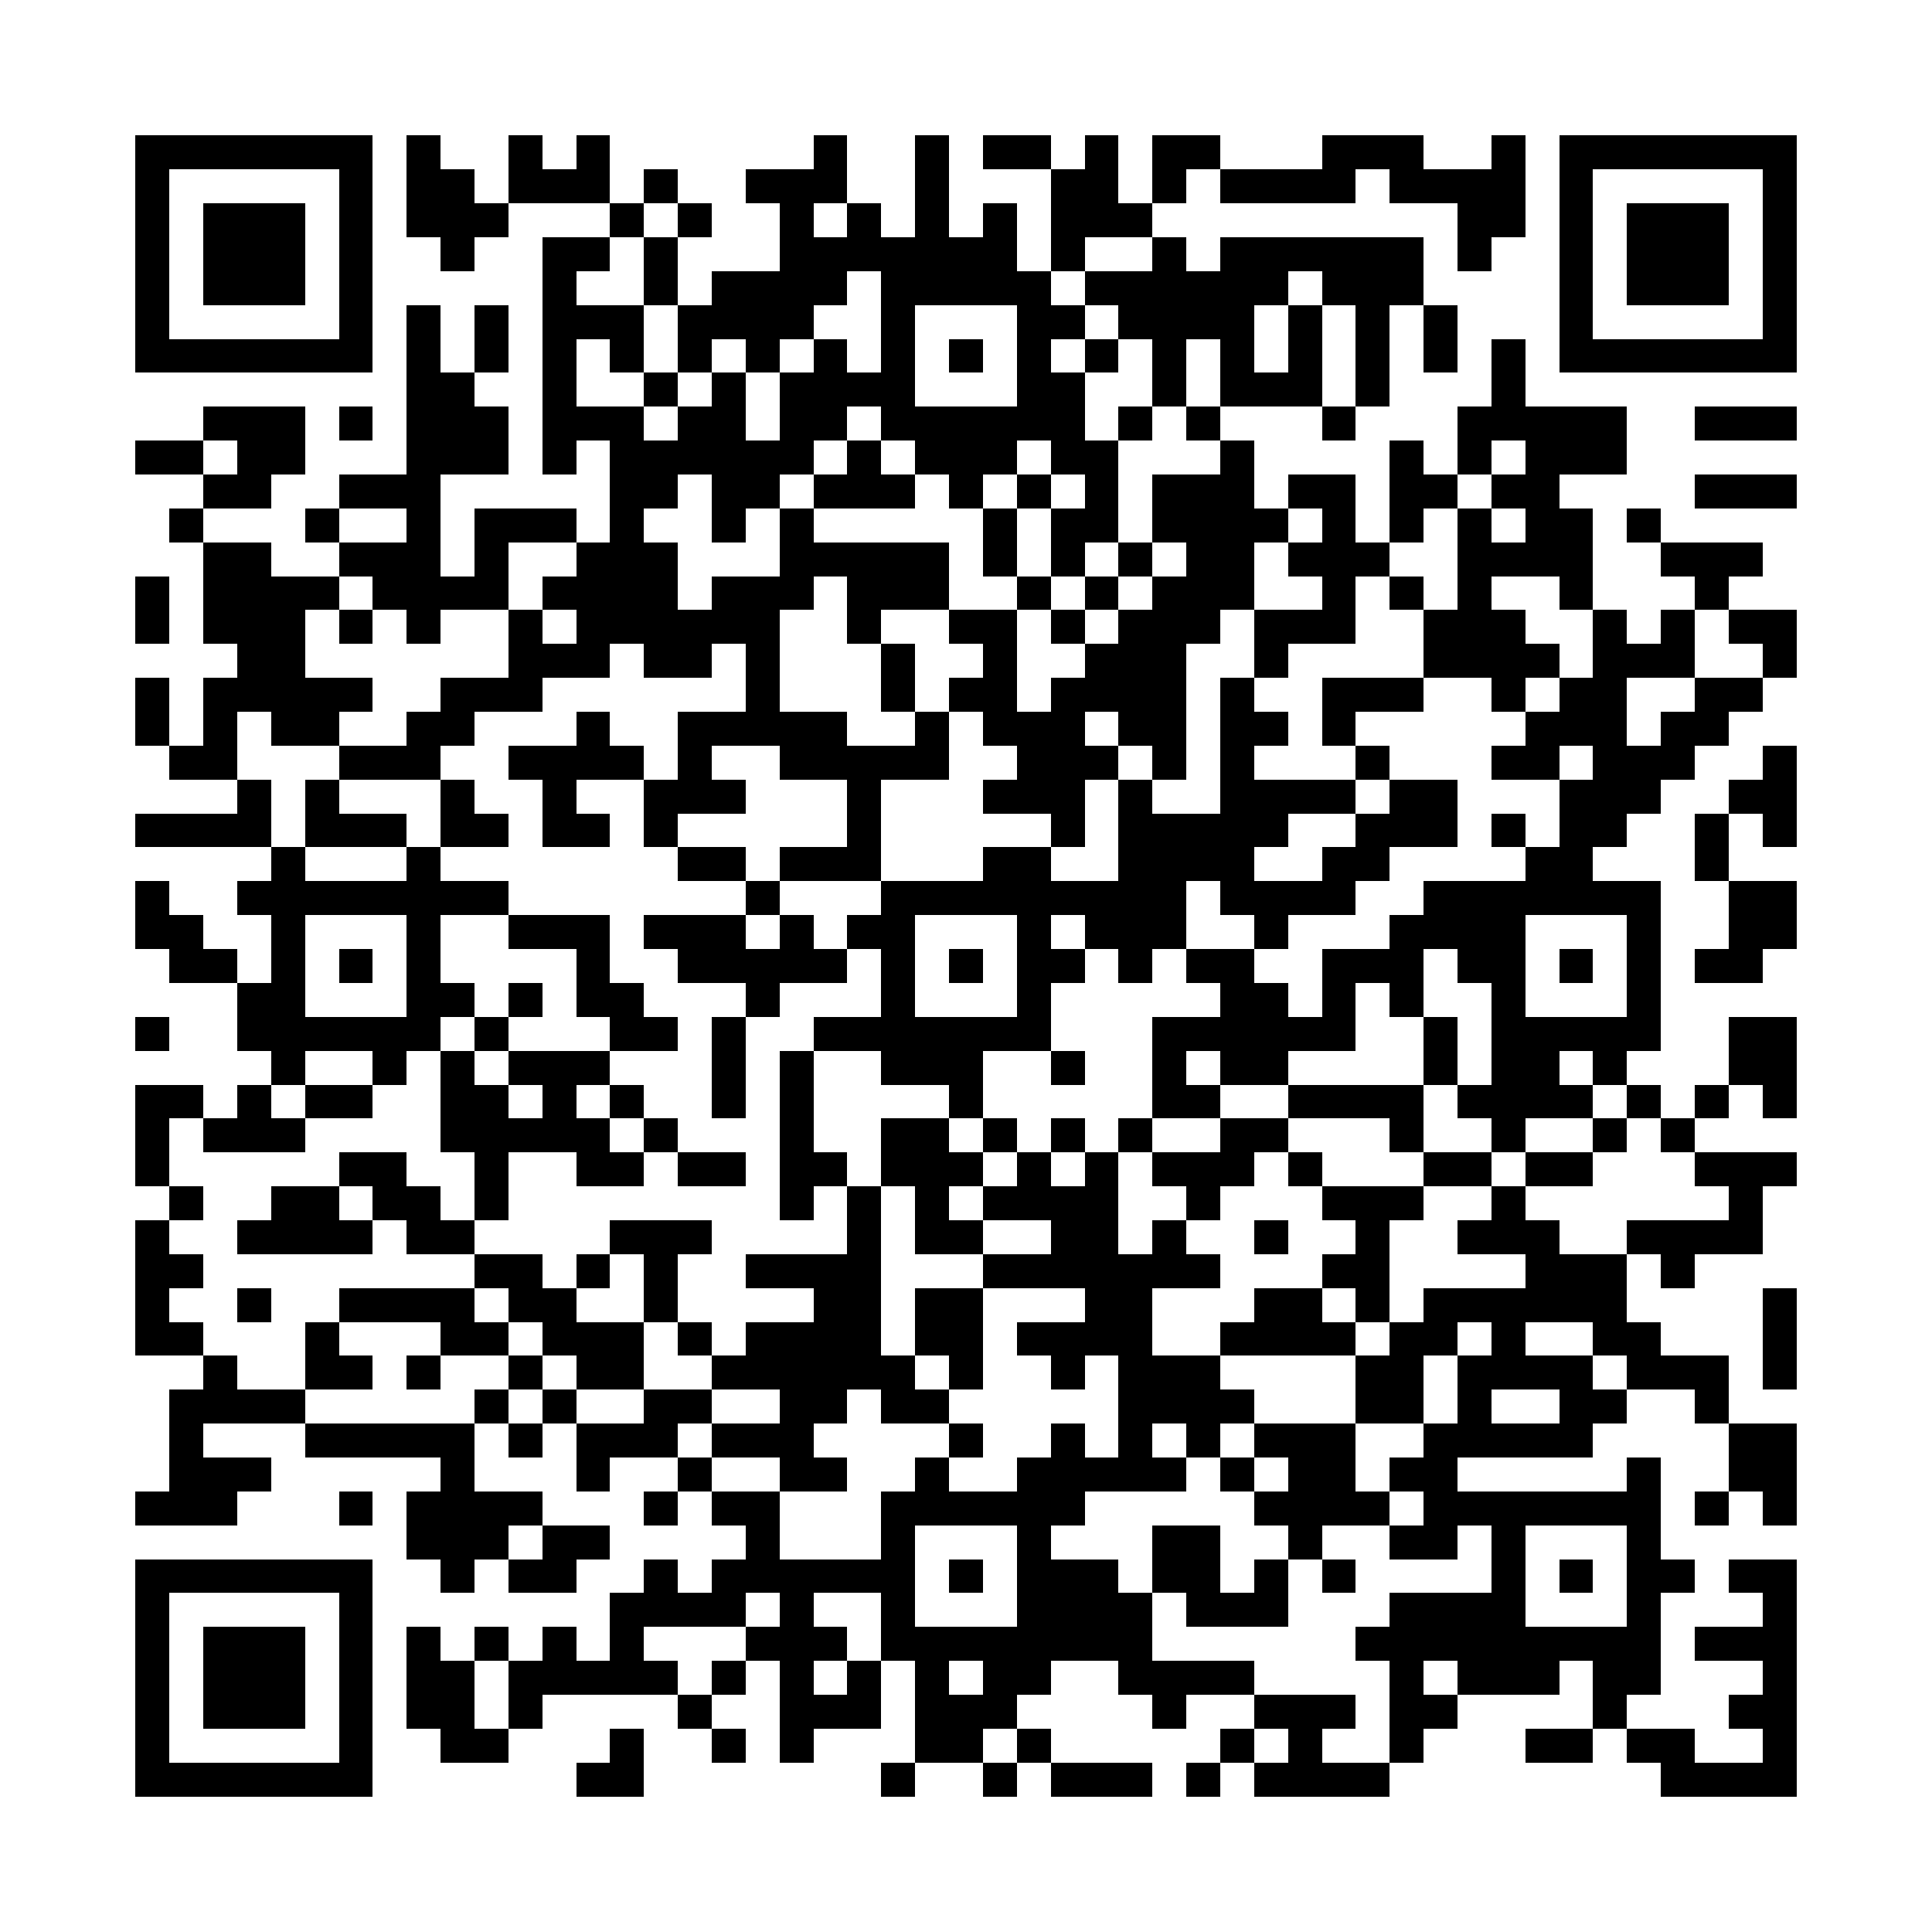
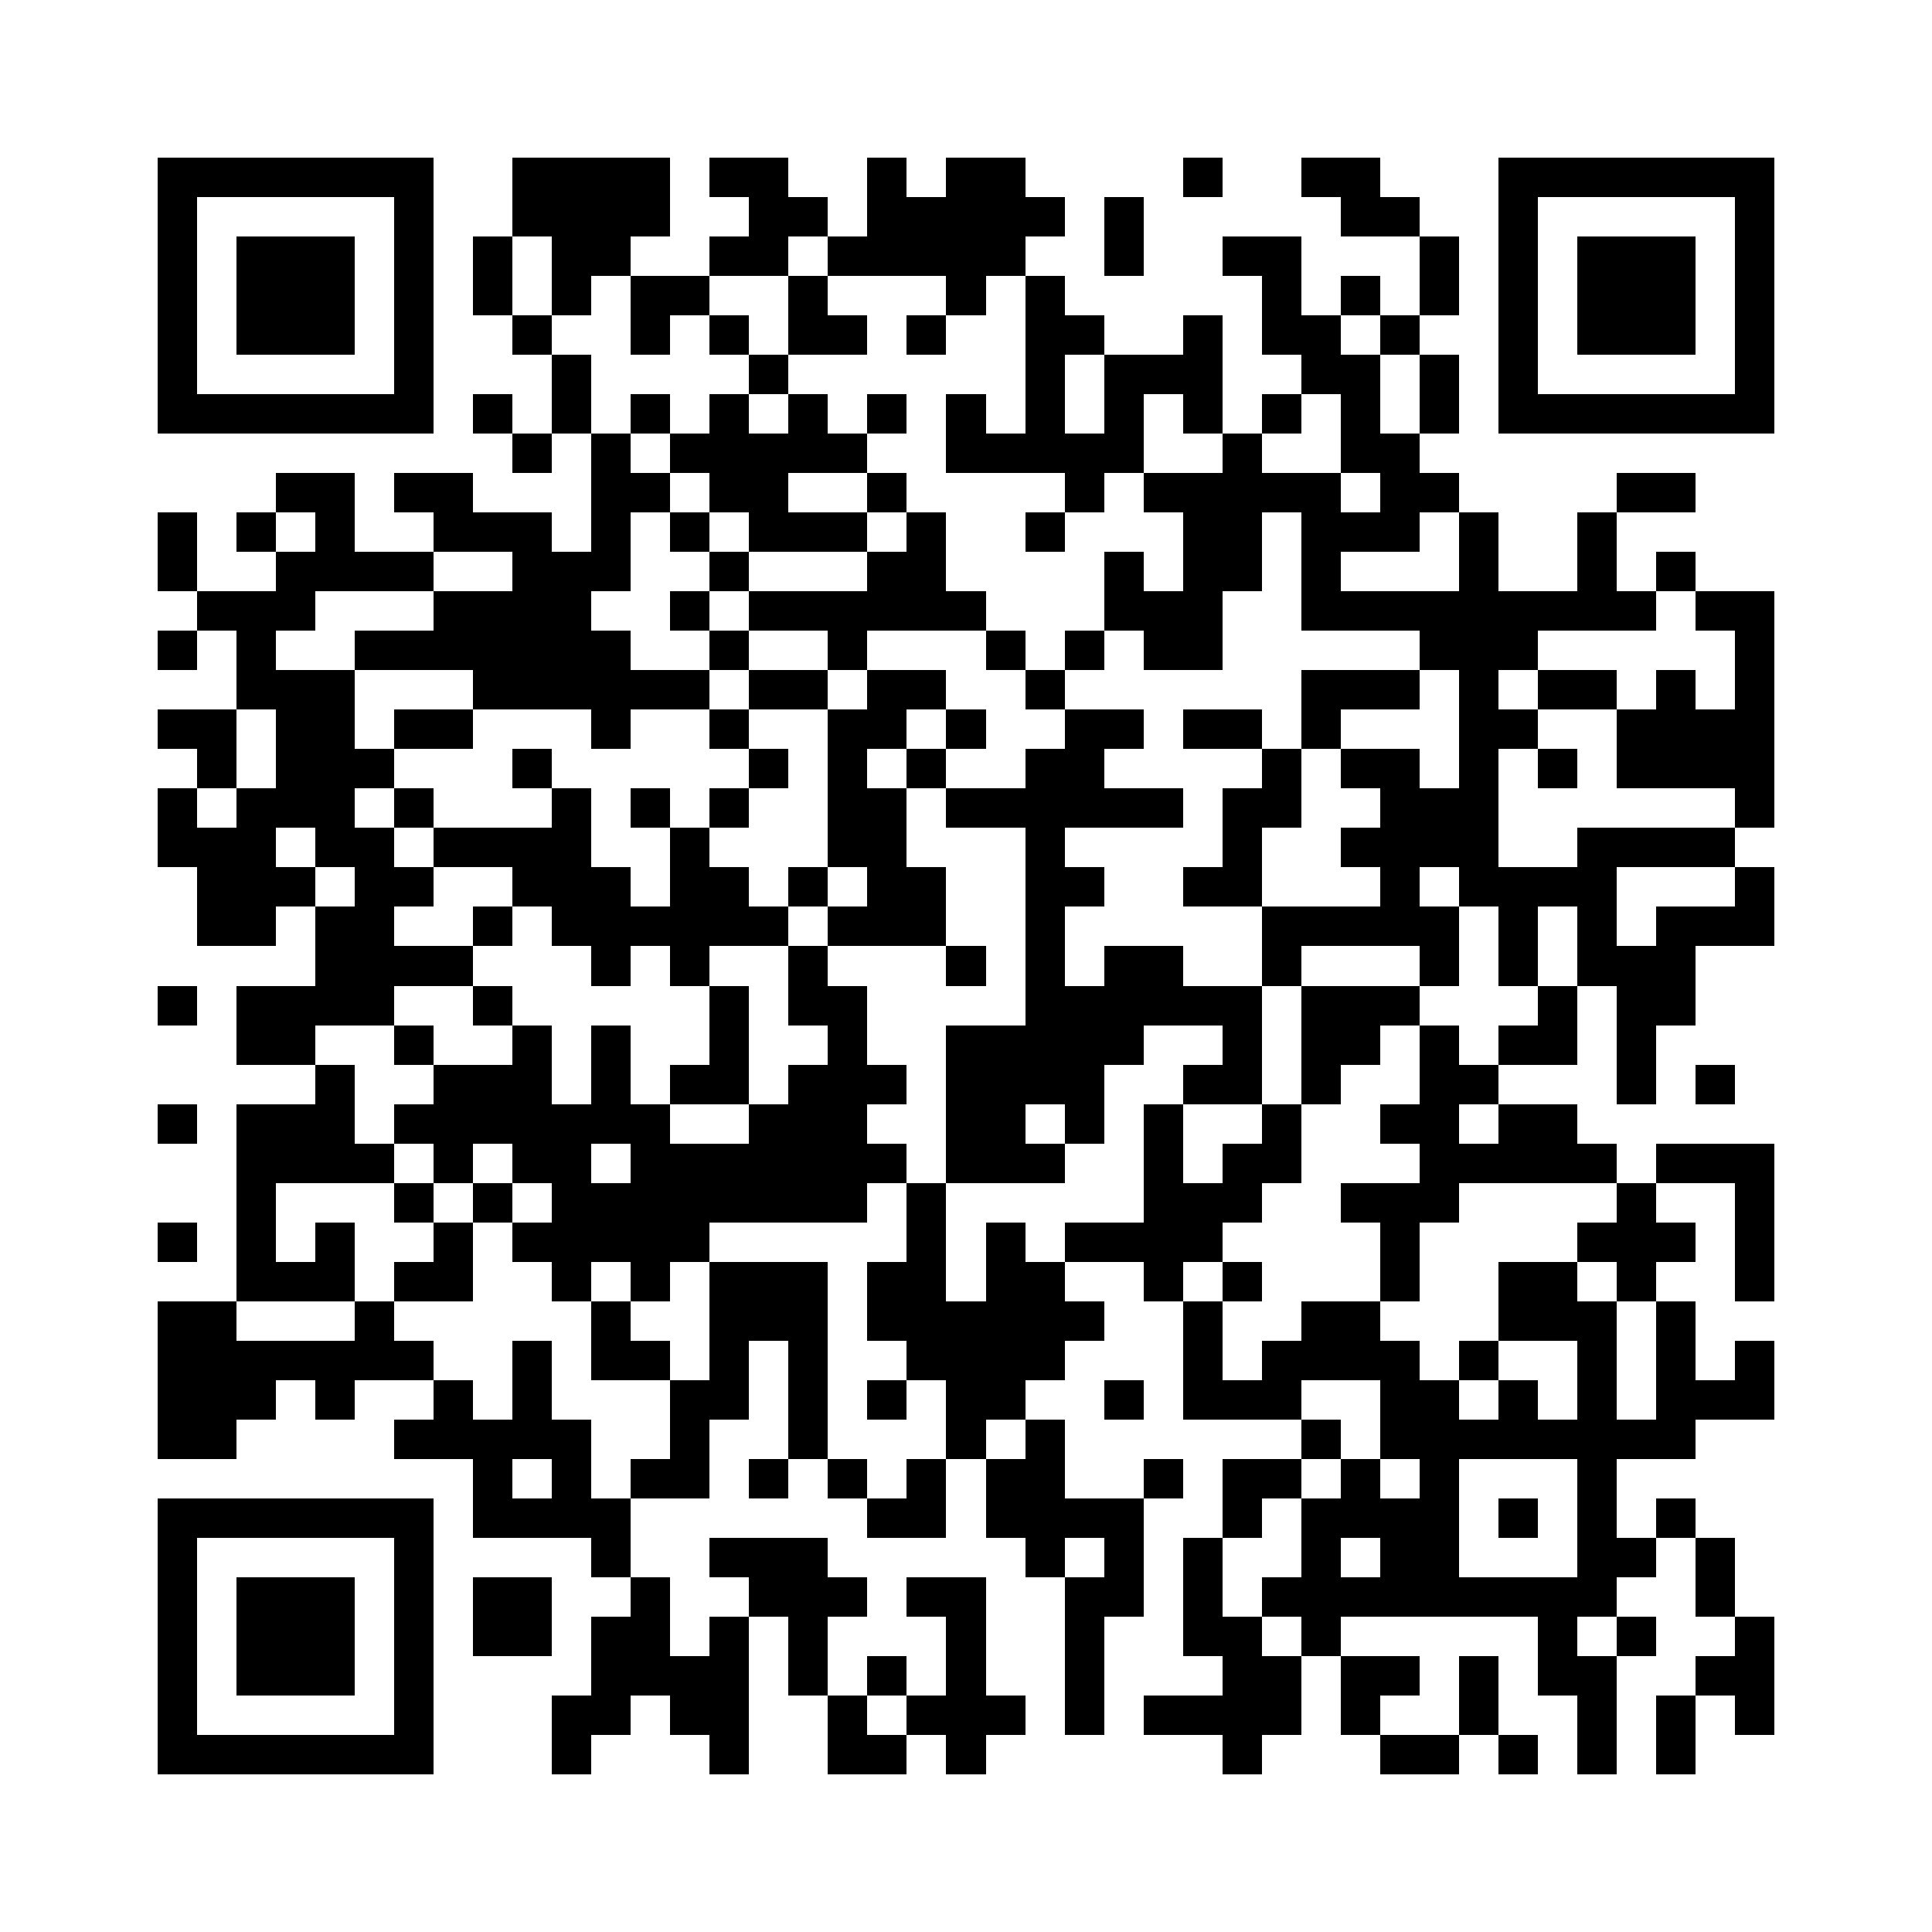
- <svg xmlns="http://www.w3.org/2000/svg" viewBox="0 0 57 57" shape-rendering="crispEdges">
-   <path fill="#ffffff" d="M0 0h57v57H0z" />
-   <path stroke="#000000" d="M4 4.5h7m1 0h1m2 0h1m1 0h1m6 0h1m2 0h1m1 0h2m1 0h1m1 0h2m3 0h3m2 0h1m1 0h7M4 5.5h1m5 0h1m1 0h2m1 0h3m1 0h1m2 0h3m2 0h1m3 0h2m1 0h1m1 0h4m1 0h4m1 0h1m5 0h1M4 6.5h1m1 0h3m1 0h1m1 0h3m3 0h1m1 0h1m2 0h1m1 0h1m1 0h1m1 0h1m1 0h3m9 0h2m1 0h1m1 0h3m1 0h1M4 7.5h1m1 0h3m1 0h1m2 0h1m2 0h2m1 0h1m3 0h7m1 0h1m2 0h1m1 0h6m1 0h1m2 0h1m1 0h3m1 0h1M4 8.5h1m1 0h3m1 0h1m5 0h1m2 0h1m1 0h4m1 0h5m1 0h6m1 0h3m4 0h1m1 0h3m1 0h1M4 9.5h1m5 0h1m1 0h1m1 0h1m1 0h3m1 0h4m2 0h1m3 0h2m1 0h4m1 0h1m1 0h1m1 0h1m3 0h1m5 0h1M4 10.5h7m1 0h1m1 0h1m1 0h1m1 0h1m1 0h1m1 0h1m1 0h1m1 0h1m1 0h1m1 0h1m1 0h1m1 0h1m1 0h1m1 0h1m1 0h1m1 0h1m1 0h1m1 0h7M12 11.5h2m2 0h1m2 0h1m1 0h1m1 0h4m3 0h2m2 0h1m1 0h3m1 0h1m3 0h1M6 12.5h3m1 0h1m1 0h3m1 0h3m1 0h2m1 0h2m1 0h6m1 0h1m1 0h1m3 0h1m3 0h5m2 0h3M4 13.5h2m1 0h2m3 0h3m1 0h1m1 0h6m1 0h1m1 0h3m1 0h2m3 0h1m4 0h1m1 0h1m1 0h3M6 14.5h2m2 0h3m5 0h2m1 0h2m1 0h3m1 0h1m1 0h1m1 0h1m1 0h3m1 0h2m1 0h2m1 0h2m4 0h3M5 15.5h1m3 0h1m2 0h1m1 0h3m1 0h1m2 0h1m1 0h1m5 0h1m1 0h2m1 0h4m1 0h1m1 0h1m1 0h1m1 0h2m1 0h1M6 16.5h2m2 0h3m1 0h1m2 0h3m3 0h5m1 0h1m1 0h1m1 0h1m1 0h2m1 0h3m2 0h4m2 0h3M4 17.5h1m1 0h4m1 0h4m1 0h4m1 0h3m1 0h3m2 0h1m1 0h1m1 0h3m2 0h1m1 0h1m1 0h1m2 0h1m3 0h1M4 18.5h1m1 0h3m1 0h1m1 0h1m2 0h1m1 0h6m2 0h1m2 0h2m1 0h1m1 0h3m1 0h3m2 0h3m2 0h1m1 0h1m1 0h2M7 19.5h2m6 0h3m1 0h2m1 0h1m3 0h1m2 0h1m2 0h3m2 0h1m4 0h4m1 0h3m2 0h1M4 20.5h1m1 0h5m2 0h3m6 0h1m3 0h1m1 0h2m1 0h4m1 0h1m2 0h3m2 0h1m1 0h2m2 0h2M4 21.5h1m1 0h1m1 0h2m2 0h2m3 0h1m2 0h5m2 0h1m1 0h3m1 0h2m1 0h2m1 0h1m5 0h3m1 0h2M5 22.5h2m3 0h3m2 0h4m1 0h1m2 0h5m2 0h3m1 0h1m1 0h1m3 0h1m3 0h2m1 0h3m2 0h1M7 23.5h1m1 0h1m3 0h1m2 0h1m2 0h3m3 0h1m3 0h3m1 0h1m2 0h4m1 0h2m3 0h3m2 0h2M4 24.5h4m1 0h3m1 0h2m1 0h2m1 0h1m5 0h1m5 0h1m1 0h5m2 0h3m1 0h1m1 0h2m2 0h1m1 0h1M8 25.5h1m3 0h1m7 0h2m1 0h3m3 0h2m2 0h4m2 0h2m4 0h2m3 0h1M4 26.5h1m2 0h8m7 0h1m3 0h9m1 0h4m2 0h7m2 0h2M4 27.5h2m2 0h1m3 0h1m2 0h3m1 0h3m1 0h1m1 0h2m3 0h1m1 0h3m2 0h1m3 0h4m3 0h1m2 0h2M5 28.5h2m1 0h1m1 0h1m1 0h1m4 0h1m2 0h5m1 0h1m1 0h1m1 0h2m1 0h1m1 0h2m2 0h3m1 0h2m1 0h1m1 0h1m1 0h2M7 29.5h2m3 0h2m1 0h1m1 0h2m3 0h1m3 0h1m3 0h1m5 0h2m1 0h1m1 0h1m2 0h1m3 0h1M4 30.5h1m2 0h6m1 0h1m3 0h2m1 0h1m2 0h7m3 0h6m2 0h1m1 0h5m2 0h2M8 31.5h1m2 0h1m1 0h1m1 0h3m3 0h1m1 0h1m2 0h3m2 0h1m2 0h1m1 0h2m4 0h1m1 0h2m1 0h1m3 0h2M4 32.5h2m1 0h1m1 0h2m2 0h2m1 0h1m1 0h1m2 0h1m1 0h1m4 0h1m5 0h2m2 0h4m1 0h4m1 0h1m1 0h1m1 0h1M4 33.5h1m1 0h3m4 0h5m1 0h1m3 0h1m2 0h2m1 0h1m1 0h1m1 0h1m2 0h2m3 0h1m2 0h1m2 0h1m1 0h1M4 34.5h1m5 0h2m2 0h1m2 0h2m1 0h2m1 0h2m1 0h3m1 0h1m1 0h1m1 0h3m1 0h1m3 0h2m1 0h2m3 0h3M5 35.5h1m2 0h2m1 0h2m1 0h1m8 0h1m1 0h1m1 0h1m1 0h4m2 0h1m3 0h3m2 0h1m6 0h1M4 36.5h1m2 0h4m1 0h2m4 0h3m4 0h1m1 0h2m2 0h2m1 0h1m2 0h1m2 0h1m2 0h3m2 0h4M4 37.5h2m8 0h2m1 0h1m1 0h1m2 0h4m3 0h7m3 0h2m4 0h3m1 0h1M4 38.5h1m2 0h1m2 0h4m1 0h2m2 0h1m4 0h2m1 0h2m3 0h2m3 0h2m1 0h1m1 0h6m4 0h1M4 39.5h2m3 0h1m3 0h2m1 0h3m1 0h1m1 0h4m1 0h2m1 0h4m2 0h4m1 0h2m1 0h1m2 0h2m3 0h1M6 40.5h1m2 0h2m1 0h1m2 0h1m1 0h2m2 0h6m1 0h1m2 0h1m1 0h3m4 0h2m1 0h4m1 0h3m1 0h1M5 41.5h4m5 0h1m1 0h1m2 0h2m2 0h2m1 0h2m5 0h4m3 0h2m1 0h1m2 0h2m2 0h1M5 42.5h1m3 0h5m1 0h1m1 0h3m1 0h3m4 0h1m2 0h1m1 0h1m1 0h1m1 0h3m2 0h5m4 0h2M5 43.5h3m5 0h1m3 0h1m2 0h1m2 0h2m2 0h1m2 0h5m1 0h1m1 0h2m1 0h2m5 0h1m2 0h2M4 44.5h3m3 0h1m1 0h4m3 0h1m1 0h2m3 0h6m5 0h4m1 0h7m1 0h1m1 0h1M12 45.5h3m1 0h2m4 0h1m3 0h1m3 0h1m3 0h2m2 0h1m2 0h2m1 0h1m3 0h1M4 46.5h7m2 0h1m1 0h2m2 0h1m1 0h6m1 0h1m1 0h3m1 0h2m1 0h1m1 0h1m4 0h1m1 0h1m1 0h2m1 0h2M4 47.5h1m5 0h1m7 0h4m1 0h1m2 0h1m3 0h4m1 0h3m3 0h4m3 0h1m3 0h1M4 48.5h1m1 0h3m1 0h1m1 0h1m1 0h1m1 0h1m1 0h1m3 0h3m1 0h8m6 0h9m1 0h3M4 49.5h1m1 0h3m1 0h1m1 0h2m1 0h5m1 0h1m1 0h1m1 0h1m1 0h1m1 0h2m2 0h4m4 0h1m1 0h3m1 0h2m3 0h1M4 50.5h1m1 0h3m1 0h1m1 0h2m1 0h1m4 0h1m2 0h3m1 0h3m4 0h1m2 0h3m1 0h2m4 0h1m3 0h2M4 51.5h1m5 0h1m2 0h2m3 0h1m2 0h1m1 0h1m3 0h2m1 0h1m5 0h1m1 0h1m2 0h1m3 0h2m1 0h2m2 0h1M4 52.5h7m6 0h2m7 0h1m2 0h1m1 0h3m1 0h1m1 0h4m8 0h4" />
+ <svg xmlns="http://www.w3.org/2000/svg" viewBox="0 0 49 49" shape-rendering="crispEdges">
+   <path fill="#ffffff" d="M0 0h49v49H0z" />
+   <path stroke="#000000" d="M4 4.5h7m2 0h4m1 0h2m2 0h1m1 0h2m4 0h1m2 0h2m3 0h7M4 5.5h1m5 0h1m2 0h4m2 0h2m1 0h5m1 0h1m5 0h2m2 0h1m5 0h1M4 6.5h1m1 0h3m1 0h1m1 0h1m1 0h2m2 0h2m1 0h5m2 0h1m2 0h2m3 0h1m1 0h1m1 0h3m1 0h1M4 7.5h1m1 0h3m1 0h1m1 0h1m1 0h1m1 0h2m2 0h1m3 0h1m1 0h1m5 0h1m1 0h1m1 0h1m1 0h1m1 0h3m1 0h1M4 8.5h1m1 0h3m1 0h1m2 0h1m2 0h1m1 0h1m1 0h2m1 0h1m2 0h2m2 0h1m1 0h2m1 0h1m2 0h1m1 0h3m1 0h1M4 9.5h1m5 0h1m3 0h1m4 0h1m6 0h1m1 0h3m2 0h2m1 0h1m1 0h1m5 0h1M4 10.5h7m1 0h1m1 0h1m1 0h1m1 0h1m1 0h1m1 0h1m1 0h1m1 0h1m1 0h1m1 0h1m1 0h1m1 0h1m1 0h1m1 0h7M13 11.5h1m1 0h1m1 0h5m2 0h5m2 0h1m2 0h2M7 12.5h2m1 0h2m3 0h2m1 0h2m2 0h1m4 0h1m1 0h5m1 0h2m4 0h2M4 13.5h1m1 0h1m1 0h1m2 0h3m1 0h1m1 0h1m1 0h3m1 0h1m2 0h1m3 0h2m1 0h3m1 0h1m2 0h1M4 14.5h1m2 0h4m2 0h3m2 0h1m3 0h2m4 0h1m1 0h2m1 0h1m3 0h1m2 0h1m1 0h1M5 15.5h3m3 0h4m2 0h1m1 0h6m3 0h3m2 0h9m1 0h2M4 16.5h1m1 0h1m2 0h7m2 0h1m2 0h1m3 0h1m1 0h1m1 0h2m5 0h3m5 0h1M6 17.5h3m3 0h6m1 0h2m1 0h2m2 0h1m6 0h3m1 0h1m1 0h2m1 0h1m1 0h1M4 18.5h2m1 0h2m1 0h2m3 0h1m2 0h1m2 0h2m1 0h1m2 0h2m1 0h2m1 0h1m3 0h2m2 0h4M5 19.5h1m1 0h3m3 0h1m5 0h1m1 0h1m1 0h1m2 0h2m4 0h1m1 0h2m1 0h1m1 0h1m1 0h4M4 20.5h1m1 0h3m1 0h1m3 0h1m1 0h1m1 0h1m2 0h2m1 0h6m1 0h2m2 0h3m6 0h1M4 21.5h3m1 0h2m1 0h4m2 0h1m3 0h2m3 0h1m4 0h1m2 0h4m2 0h4M5 22.5h3m1 0h2m2 0h3m1 0h2m1 0h1m1 0h2m2 0h2m2 0h2m3 0h1m1 0h4m3 0h1M5 23.5h2m1 0h2m2 0h1m1 0h6m1 0h3m2 0h1m5 0h5m1 0h1m1 0h1m1 0h3M8 24.5h4m3 0h1m1 0h1m2 0h1m3 0h1m1 0h1m1 0h2m2 0h1m3 0h1m1 0h1m1 0h3M4 25.5h1m1 0h4m2 0h1m5 0h1m1 0h2m4 0h6m1 0h3m3 0h1m1 0h2M6 26.5h2m2 0h1m2 0h1m1 0h1m2 0h1m2 0h1m2 0h5m2 0h1m1 0h2m1 0h1m1 0h2m1 0h1M8 27.5h1m2 0h3m1 0h1m1 0h2m1 0h3m1 0h4m2 0h2m1 0h1m2 0h2m3 0h1m1 0h1M4 28.5h1m1 0h3m1 0h7m2 0h3m2 0h2m1 0h1m1 0h1m2 0h1m2 0h2m1 0h2M6 29.5h4m1 0h1m1 0h2m1 0h7m1 0h3m2 0h1m1 0h2m3 0h5m1 0h3M6 30.5h1m3 0h1m1 0h1m1 0h8m1 0h1m5 0h3m2 0h3m4 0h1m2 0h1M4 31.5h1m1 0h1m1 0h1m2 0h1m1 0h5m5 0h1m1 0h1m1 0h4m4 0h1m4 0h3m1 0h1M6 32.5h3m1 0h2m2 0h1m1 0h1m1 0h3m1 0h2m1 0h2m2 0h1m1 0h1m3 0h1m2 0h2m1 0h1m2 0h1M4 33.5h2m3 0h1m5 0h1m2 0h3m1 0h6m2 0h1m2 0h2m3 0h3m1 0h1M4 34.5h7m2 0h1m1 0h2m1 0h1m1 0h1m2 0h4m3 0h1m1 0h4m1 0h1m2 0h1m1 0h1m1 0h1M4 35.5h3m1 0h1m2 0h1m1 0h1m3 0h2m1 0h1m1 0h1m1 0h2m2 0h1m1 0h3m2 0h2m1 0h1m1 0h1m1 0h3M4 36.5h2m4 0h5m2 0h1m2 0h1m3 0h1m1 0h1m6 0h1m1 0h8M12 37.5h1m1 0h1m1 0h2m1 0h1m1 0h1m1 0h1m1 0h2m2 0h1m1 0h2m1 0h1m1 0h1m3 0h1M4 38.5h7m1 0h4m6 0h2m1 0h4m2 0h1m1 0h4m1 0h1m1 0h1m1 0h1M4 39.5h1m5 0h1m4 0h1m2 0h3m5 0h1m1 0h1m1 0h1m2 0h1m1 0h2m3 0h2m1 0h1M4 40.5h1m1 0h3m1 0h1m1 0h2m2 0h1m2 0h3m1 0h2m2 0h2m1 0h1m1 0h9m2 0h1M4 41.5h1m1 0h3m1 0h1m1 0h2m1 0h2m1 0h1m1 0h1m3 0h1m2 0h1m2 0h2m1 0h1m5 0h1m1 0h1m2 0h1M4 42.5h1m1 0h3m1 0h1m4 0h4m1 0h1m1 0h1m1 0h1m2 0h1m3 0h2m1 0h2m1 0h1m1 0h2m2 0h2M4 43.5h1m5 0h1m3 0h2m1 0h2m2 0h1m1 0h3m1 0h1m1 0h4m1 0h1m2 0h1m2 0h1m1 0h1m1 0h1M4 44.5h7m3 0h1m3 0h1m2 0h2m1 0h1m6 0h1m3 0h2m1 0h1m1 0h1m1 0h1" />
</svg>
